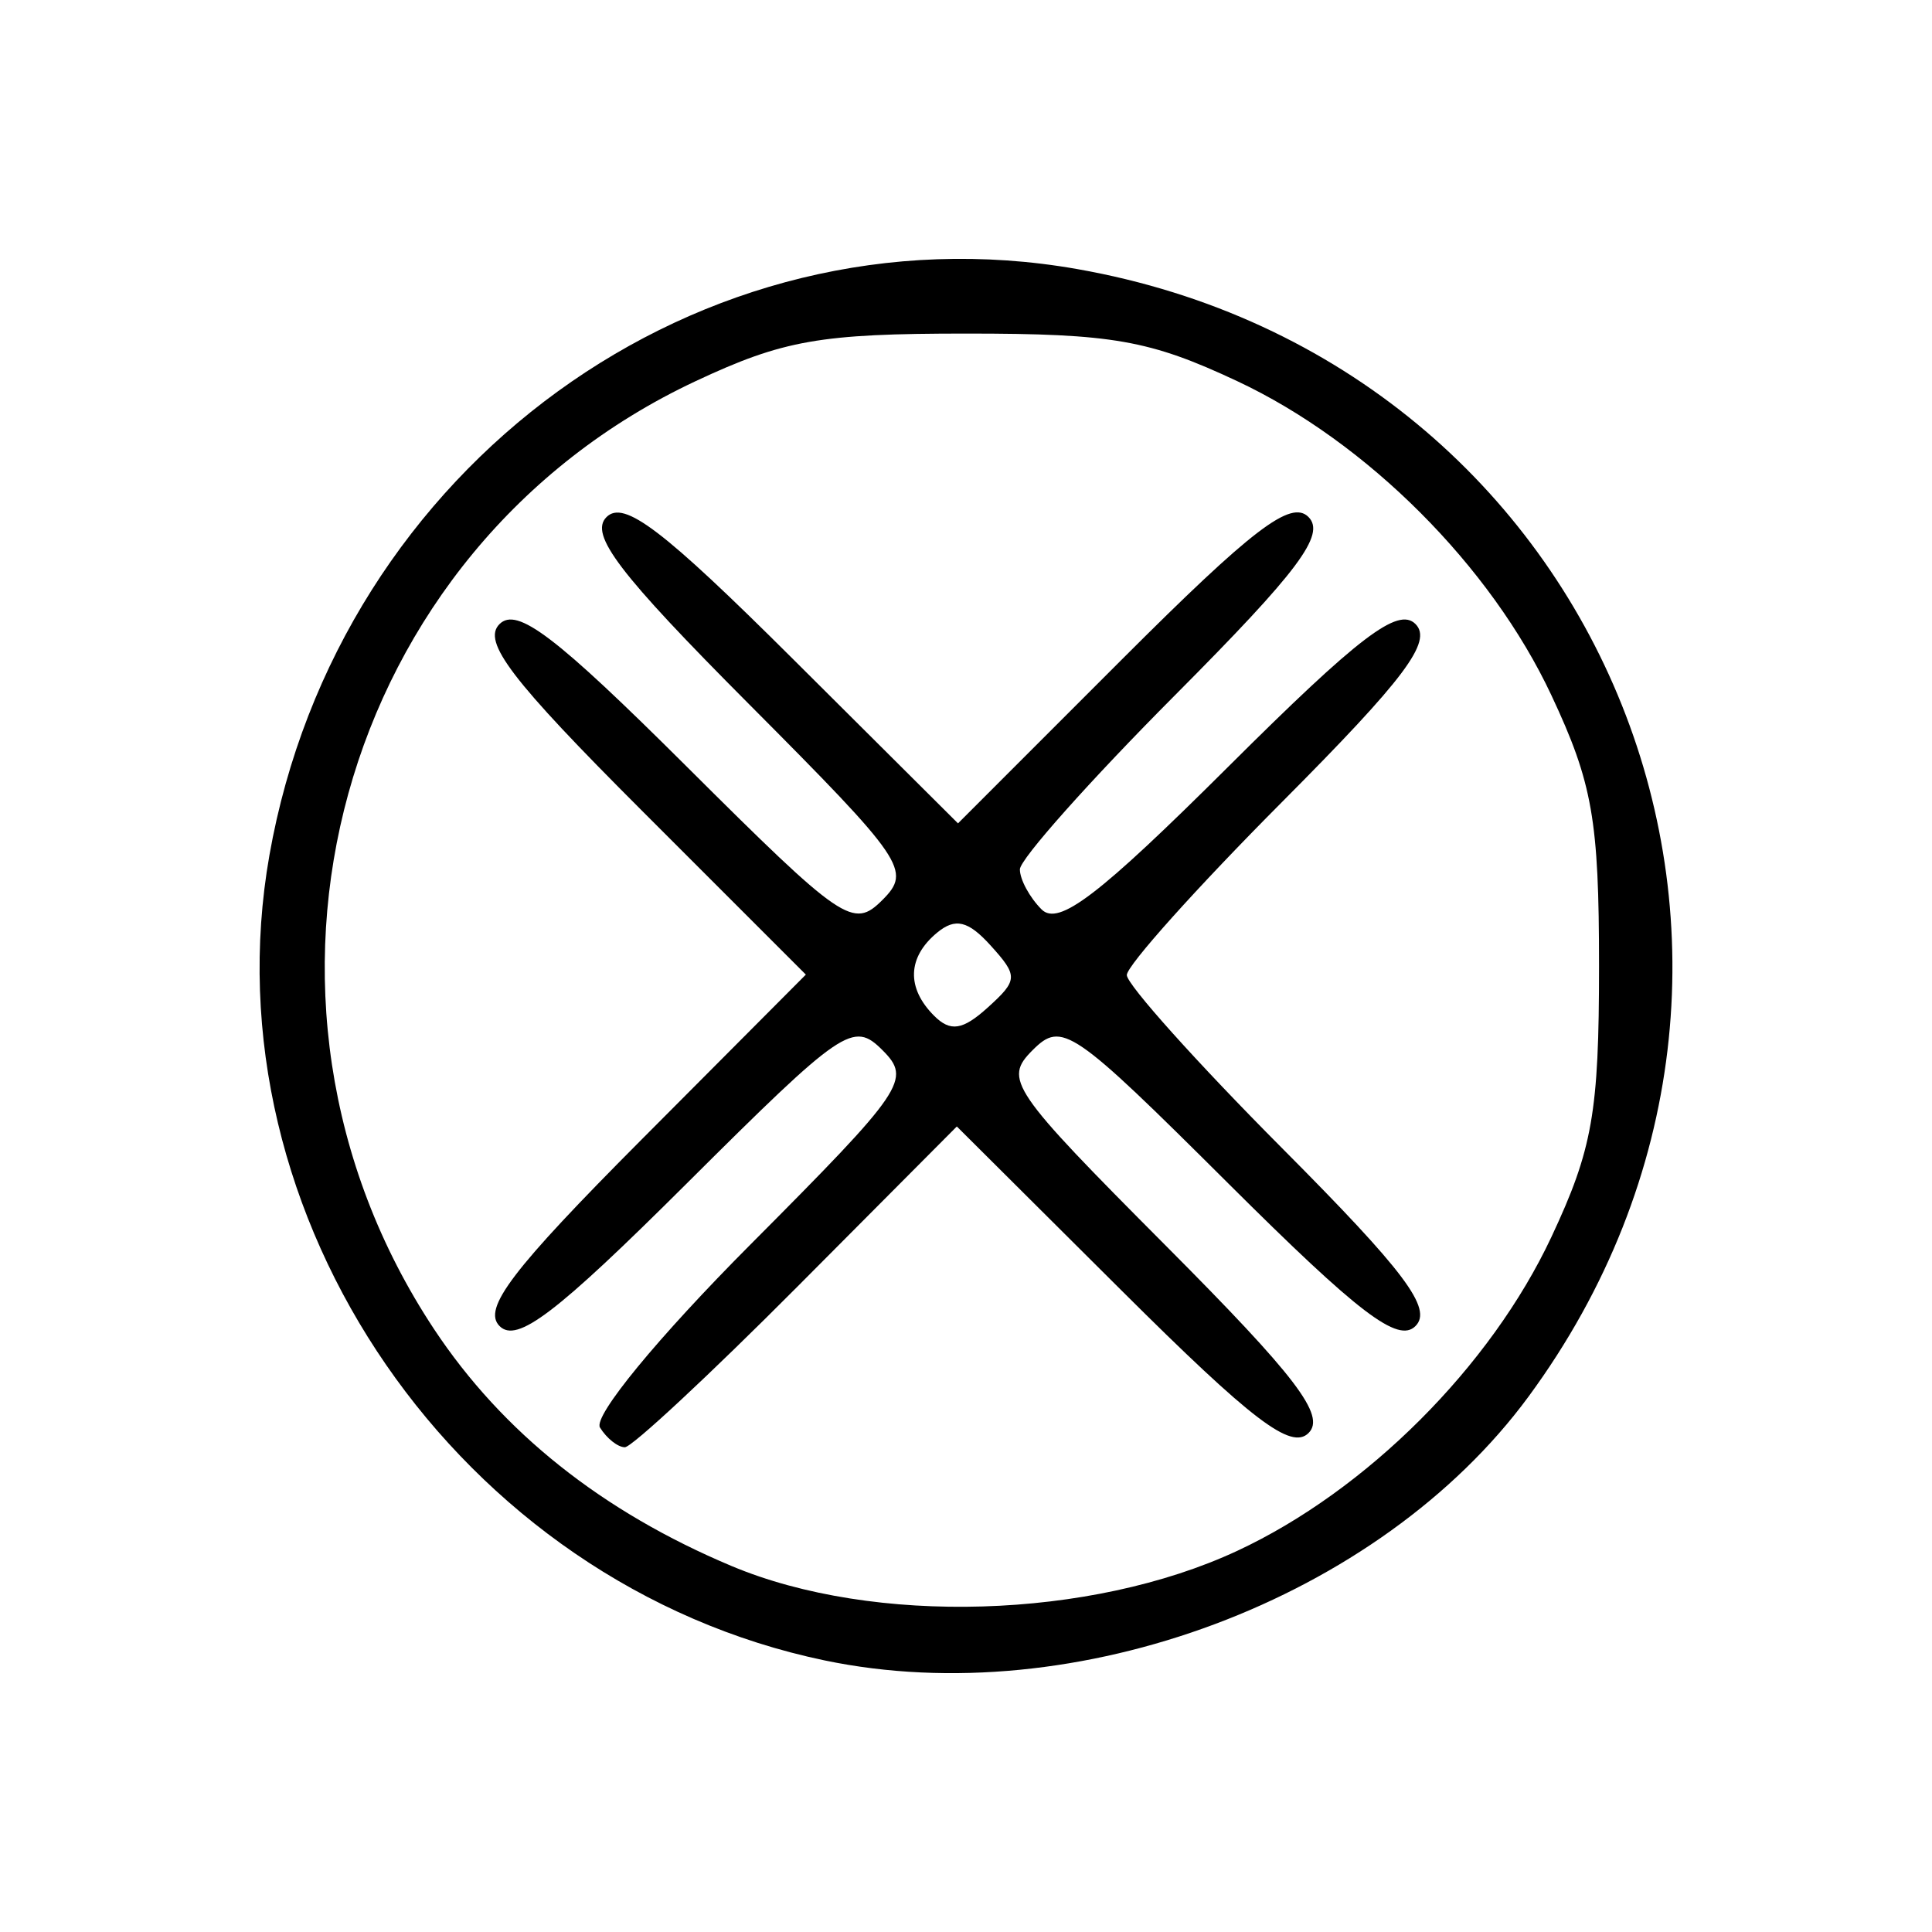
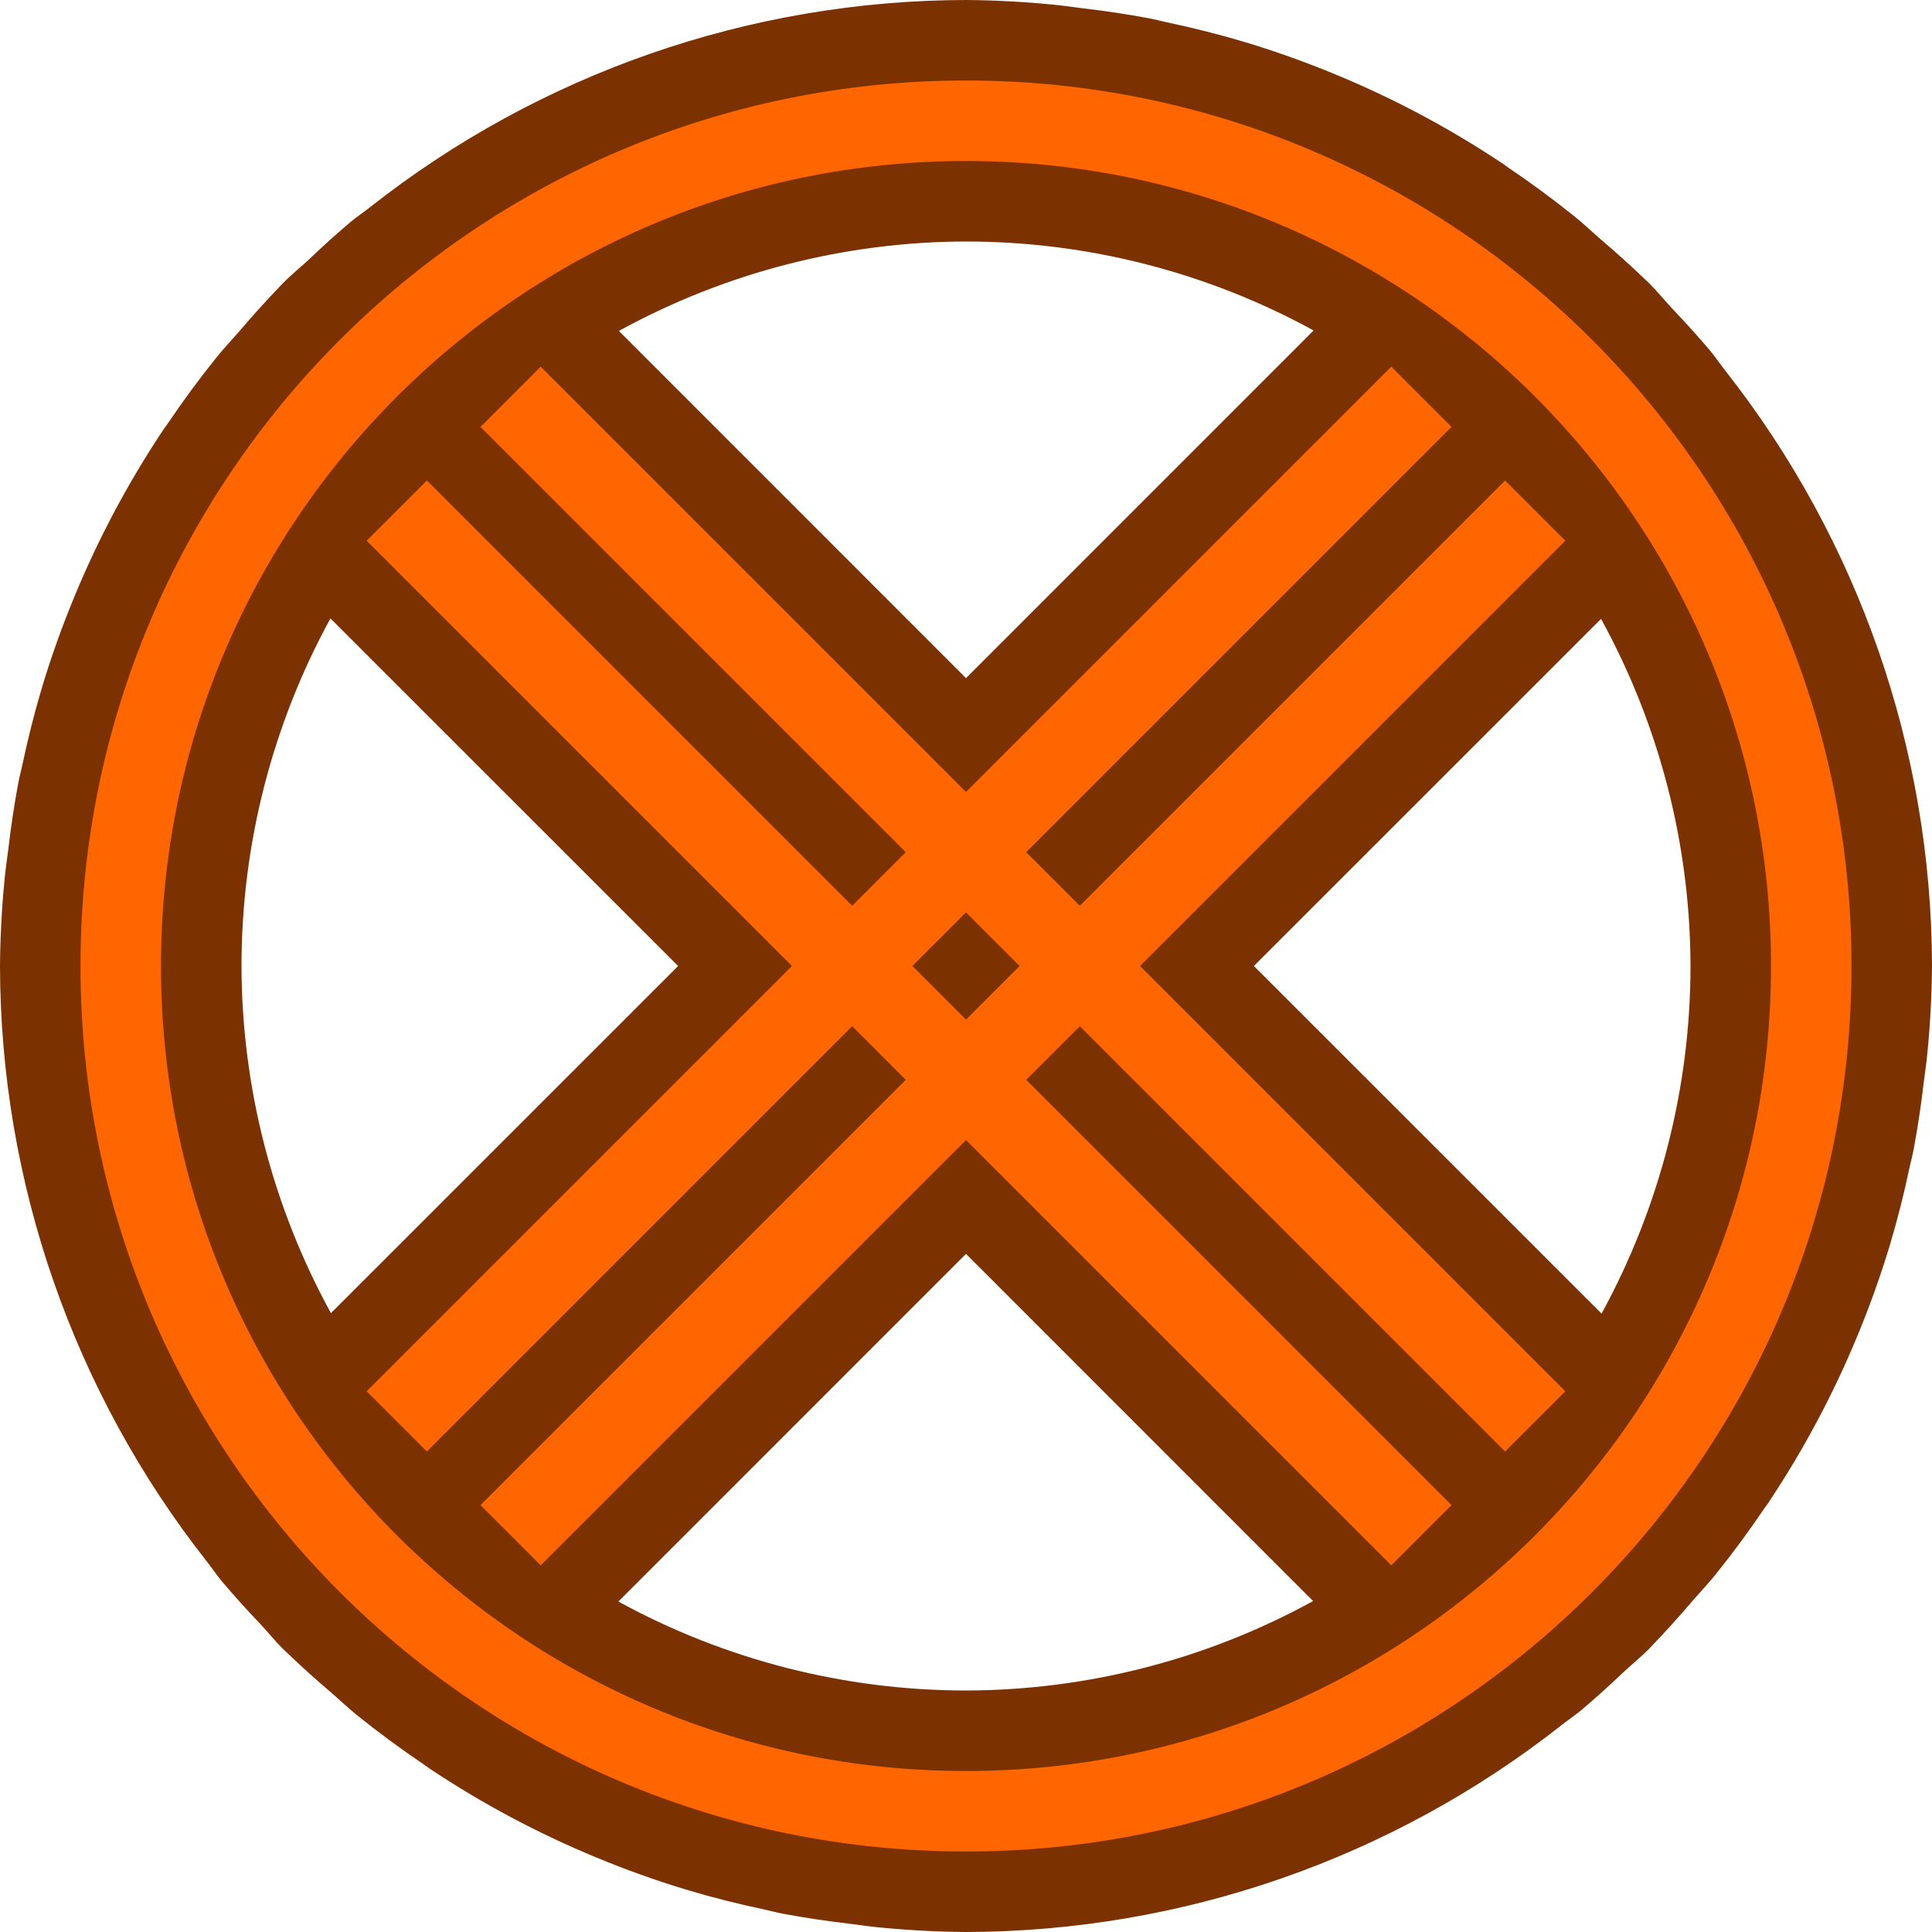
- <svg xmlns="http://www.w3.org/2000/svg" width="64" height="64" id="svg2" version="1.0">
+ <svg xmlns="http://www.w3.org/2000/svg" width="24" height="24" viewBox="0 0 24 24" id="svg2" version="1.1">
  <defs id="defs4">
    </defs>
-   <g id="layer2" />
-   <g id="layer1">
-     <path id="path2411" d="M 27.319,55.004 C 15.211,52.478 6.815,40.306 8.924,28.336 C 11.195,15.44 23.213,6.717 35.683,8.913 C 53.275,12.012 61.223,31.878 50.63,46.27 C 45.697,52.971 35.639,56.74 27.319,55.004 z M 40.985,51.374 C 45.269,49.378 49.38,45.27 51.393,40.975 C 52.755,38.07 52.97,36.848 52.97,32.004 C 52.97,27.161 52.755,25.939 51.393,23.034 C 49.383,18.745 45.274,14.636 40.985,12.626 C 38.08,11.264 36.858,11.05 32.015,11.05 C 27.171,11.05 25.949,11.264 23.044,12.626 C 11.197,18.179 7.099,33.038 14.382,44.034 C 16.642,47.446 19.946,50.075 24.236,51.877 C 28.946,53.854 36.125,53.638 40.985,51.374 z M 19.875,47.289 C 19.645,46.916 21.786,44.312 24.863,41.223 C 29.975,36.089 30.201,35.756 29.232,34.787 C 28.263,33.818 27.927,34.047 22.743,39.21 C 18.416,43.519 17.124,44.503 16.549,43.928 C 15.975,43.353 16.957,42.064 21.259,37.743 L 26.695,32.285 L 21.255,26.845 C 16.934,22.524 15.966,21.255 16.546,20.675 C 17.125,20.095 18.4,21.065 22.743,25.389 C 27.927,30.552 28.263,30.781 29.232,29.812 C 30.201,28.843 29.972,28.507 24.809,23.323 C 20.5,18.996 19.516,17.704 20.091,17.129 C 20.666,16.555 21.956,17.537 26.276,21.839 L 31.735,27.275 L 37.174,21.835 C 41.494,17.516 42.764,16.546 43.344,17.125 C 43.923,17.705 43.014,18.919 38.93,23.023 C 36.1,25.865 33.785,28.465 33.785,28.799 C 33.785,29.134 34.108,29.73 34.503,30.125 C 35.066,30.688 36.397,29.67 40.692,25.394 C 45.021,21.082 46.315,20.096 46.889,20.671 C 47.464,21.245 46.541,22.476 42.471,26.565 C 39.642,29.407 37.327,31.988 37.327,32.3 C 37.327,32.611 39.642,35.192 42.471,38.035 C 46.541,42.124 47.464,43.354 46.889,43.928 C 46.315,44.503 45.022,43.518 40.696,39.21 C 35.512,34.047 35.176,33.818 34.207,34.787 C 33.238,35.756 33.467,36.092 38.63,41.276 C 42.939,45.603 43.923,46.895 43.348,47.47 C 42.773,48.045 41.483,47.062 37.159,42.756 L 31.696,37.316 L 26.408,42.629 C 23.499,45.551 20.93,47.942 20.699,47.942 C 20.468,47.942 20.097,47.648 19.875,47.289 z M 32.815,31.32 C 32.071,30.498 31.645,30.396 31.04,30.898 C 30.057,31.713 30.022,32.727 30.944,33.649 C 31.484,34.189 31.89,34.127 32.72,33.376 C 33.724,32.468 33.73,32.331 32.815,31.32 z" style="fill:#000000;fill-opacity:1" />
+   <g id="layer1" transform="translate(0,-1028.362)" />
+   <g id="layer3">
+     <path style="opacity:1;fill:#7c3100;fill-opacity:1;stroke:none;stroke-width:1;stroke-miterlimit:4;stroke-dasharray:none;stroke-opacity:1" d="M 12 0 A 12 12 0 0 0 4.594 2.576 C 4.515 2.638 4.431 2.694 4.354 2.758 A 12 12 0 0 0 3.828 3.232 C 3.725 3.328 3.615 3.416 3.516 3.516 C 3.499 3.533 3.484 3.551 3.467 3.568 A 12 12 0 0 0 2.977 4.111 C 2.882 4.22 2.782 4.325 2.691 4.438 A 12 12 0 0 0 2.086 5.258 C 2.065 5.289 2.042 5.318 2.021 5.35 A 12 12 0 0 0 0.924 7.412 A 12 12 0 0 0 0.527 8.521 A 12 12 0 0 0 0.277 9.506 C 0.261 9.58 0.241 9.652 0.227 9.727 A 12 12 0 0 0 0.104 10.543 C 0.087 10.677 0.067 10.809 0.055 10.943 A 12 12 0 0 0 0 12 A 12 12 0 0 0 2.576 19.406 C 2.638 19.485 2.694 19.569 2.758 19.646 A 12 12 0 0 0 3.232 20.172 C 3.328 20.275 3.416 20.385 3.516 20.484 C 3.533 20.501 3.551 20.516 3.568 20.533 A 12 12 0 0 0 4.111 21.023 C 4.22 21.118 4.325 21.218 4.438 21.309 A 12 12 0 0 0 5.258 21.914 C 5.289 21.935 5.318 21.958 5.35 21.979 A 12 12 0 0 0 7.412 23.076 A 12 12 0 0 0 8.521 23.473 A 12 12 0 0 0 9.506 23.723 C 9.58 23.739 9.652 23.759 9.727 23.773 A 12 12 0 0 0 10.543 23.896 C 10.677 23.913 10.809 23.933 10.943 23.945 A 12 12 0 0 0 12 24 A 12 12 0 0 0 19.406 21.424 C 19.485 21.362 19.569 21.306 19.646 21.242 A 12 12 0 0 0 20.172 20.768 C 20.275 20.672 20.385 20.584 20.484 20.484 C 20.501 20.467 20.516 20.449 20.533 20.432 A 12 12 0 0 0 21.023 19.889 C 21.118 19.78 21.218 19.675 21.309 19.562 A 12 12 0 0 0 21.914 18.742 A 12 12 0 0 0 21.971 18.664 C 21.974 18.66 21.976 18.655 21.979 18.65 A 12 12 0 0 0 23.076 16.588 A 12 12 0 0 0 23.473 15.479 A 12 12 0 0 0 23.723 14.494 C 23.739 14.42 23.759 14.348 23.773 14.273 A 12 12 0 0 0 23.896 13.457 C 23.913 13.323 23.933 13.191 23.945 13.057 A 12 12 0 0 0 24 12 A 12 12 0 0 0 21.424 4.594 C 21.362 4.515 21.306 4.431 21.242 4.354 A 12 12 0 0 0 20.768 3.828 C 20.672 3.725 20.584 3.615 20.484 3.516 C 20.467 3.499 20.449 3.484 20.432 3.467 A 12 12 0 0 0 19.889 2.977 C 19.78 2.882 19.675 2.782 19.562 2.691 A 12 12 0 0 0 18.742 2.086 A 12 12 0 0 0 18.664 2.029 C 18.66 2.026 18.655 2.024 18.65 2.021 A 12 12 0 0 0 16.588 0.924 A 12 12 0 0 0 15.479 0.527 A 12 12 0 0 0 14.494 0.277 C 14.42 0.261 14.348 0.241 14.273 0.227 A 12 12 0 0 0 13.457 0.104 C 13.323 0.087 13.191 0.067 13.057 0.055 A 12 12 0 0 0 12 0 z M 12 3 A 9 9 0 0 1 16.318 4.105 L 12 8.424 L 7.688 4.111 A 9 9 0 0 1 12 3 z M 4.105 7.682 L 8.424 12 L 4.111 16.312 A 9 9 0 0 1 3 12 A 9 9 0 0 1 4.105 7.682 z M 19.889 7.688 A 9 9 0 0 1 21 12 A 9 9 0 0 1 19.895 16.318 L 15.576 12 L 19.889 7.688 z M 12 15.576 L 16.312 19.889 A 9 9 0 0 1 12 21 A 9 9 0 0 1 7.682 19.895 L 12 15.576 z " id="path4234" />
+     <path style="opacity:1;fill:#ff6600;fill-opacity:1;stroke:none;stroke-width:1;stroke-miterlimit:4;stroke-dasharray:none;stroke-opacity:1" d="M 12 1 A 11 11 0 0 0 1 12 A 11 11 0 0 0 12 23 A 11 11 0 0 0 23 12 A 11 11 0 0 0 12 1 z M 12 2 A 10 10 0 0 1 22 12 A 10 10 0 0 1 12 22 A 10 10 0 0 1 2 12 A 10 10 0 0 1 12 2 z M 6.717 4.555 L 5.969 5.303 L 11.252 10.586 L 10.586 11.252 L 5.303 5.969 L 4.555 6.717 L 9.838 12 L 4.555 17.283 L 5.303 18.031 L 10.586 12.748 L 11.252 13.414 L 5.969 18.697 L 6.717 19.445 L 12 14.162 L 17.283 19.445 L 18.031 18.697 L 12.748 13.414 L 13.414 12.748 L 18.697 18.031 L 19.445 17.283 L 14.162 12 L 19.445 6.717 L 18.697 5.969 L 13.414 11.252 L 12.748 10.586 L 18.031 5.303 L 17.283 4.555 L 12 9.838 L 6.717 4.555 z M 12 11.334 L 12.666 12 L 12 12.666 L 11.334 12 L 12 11.334 z " id="path4164" />
  </g>
</svg>
